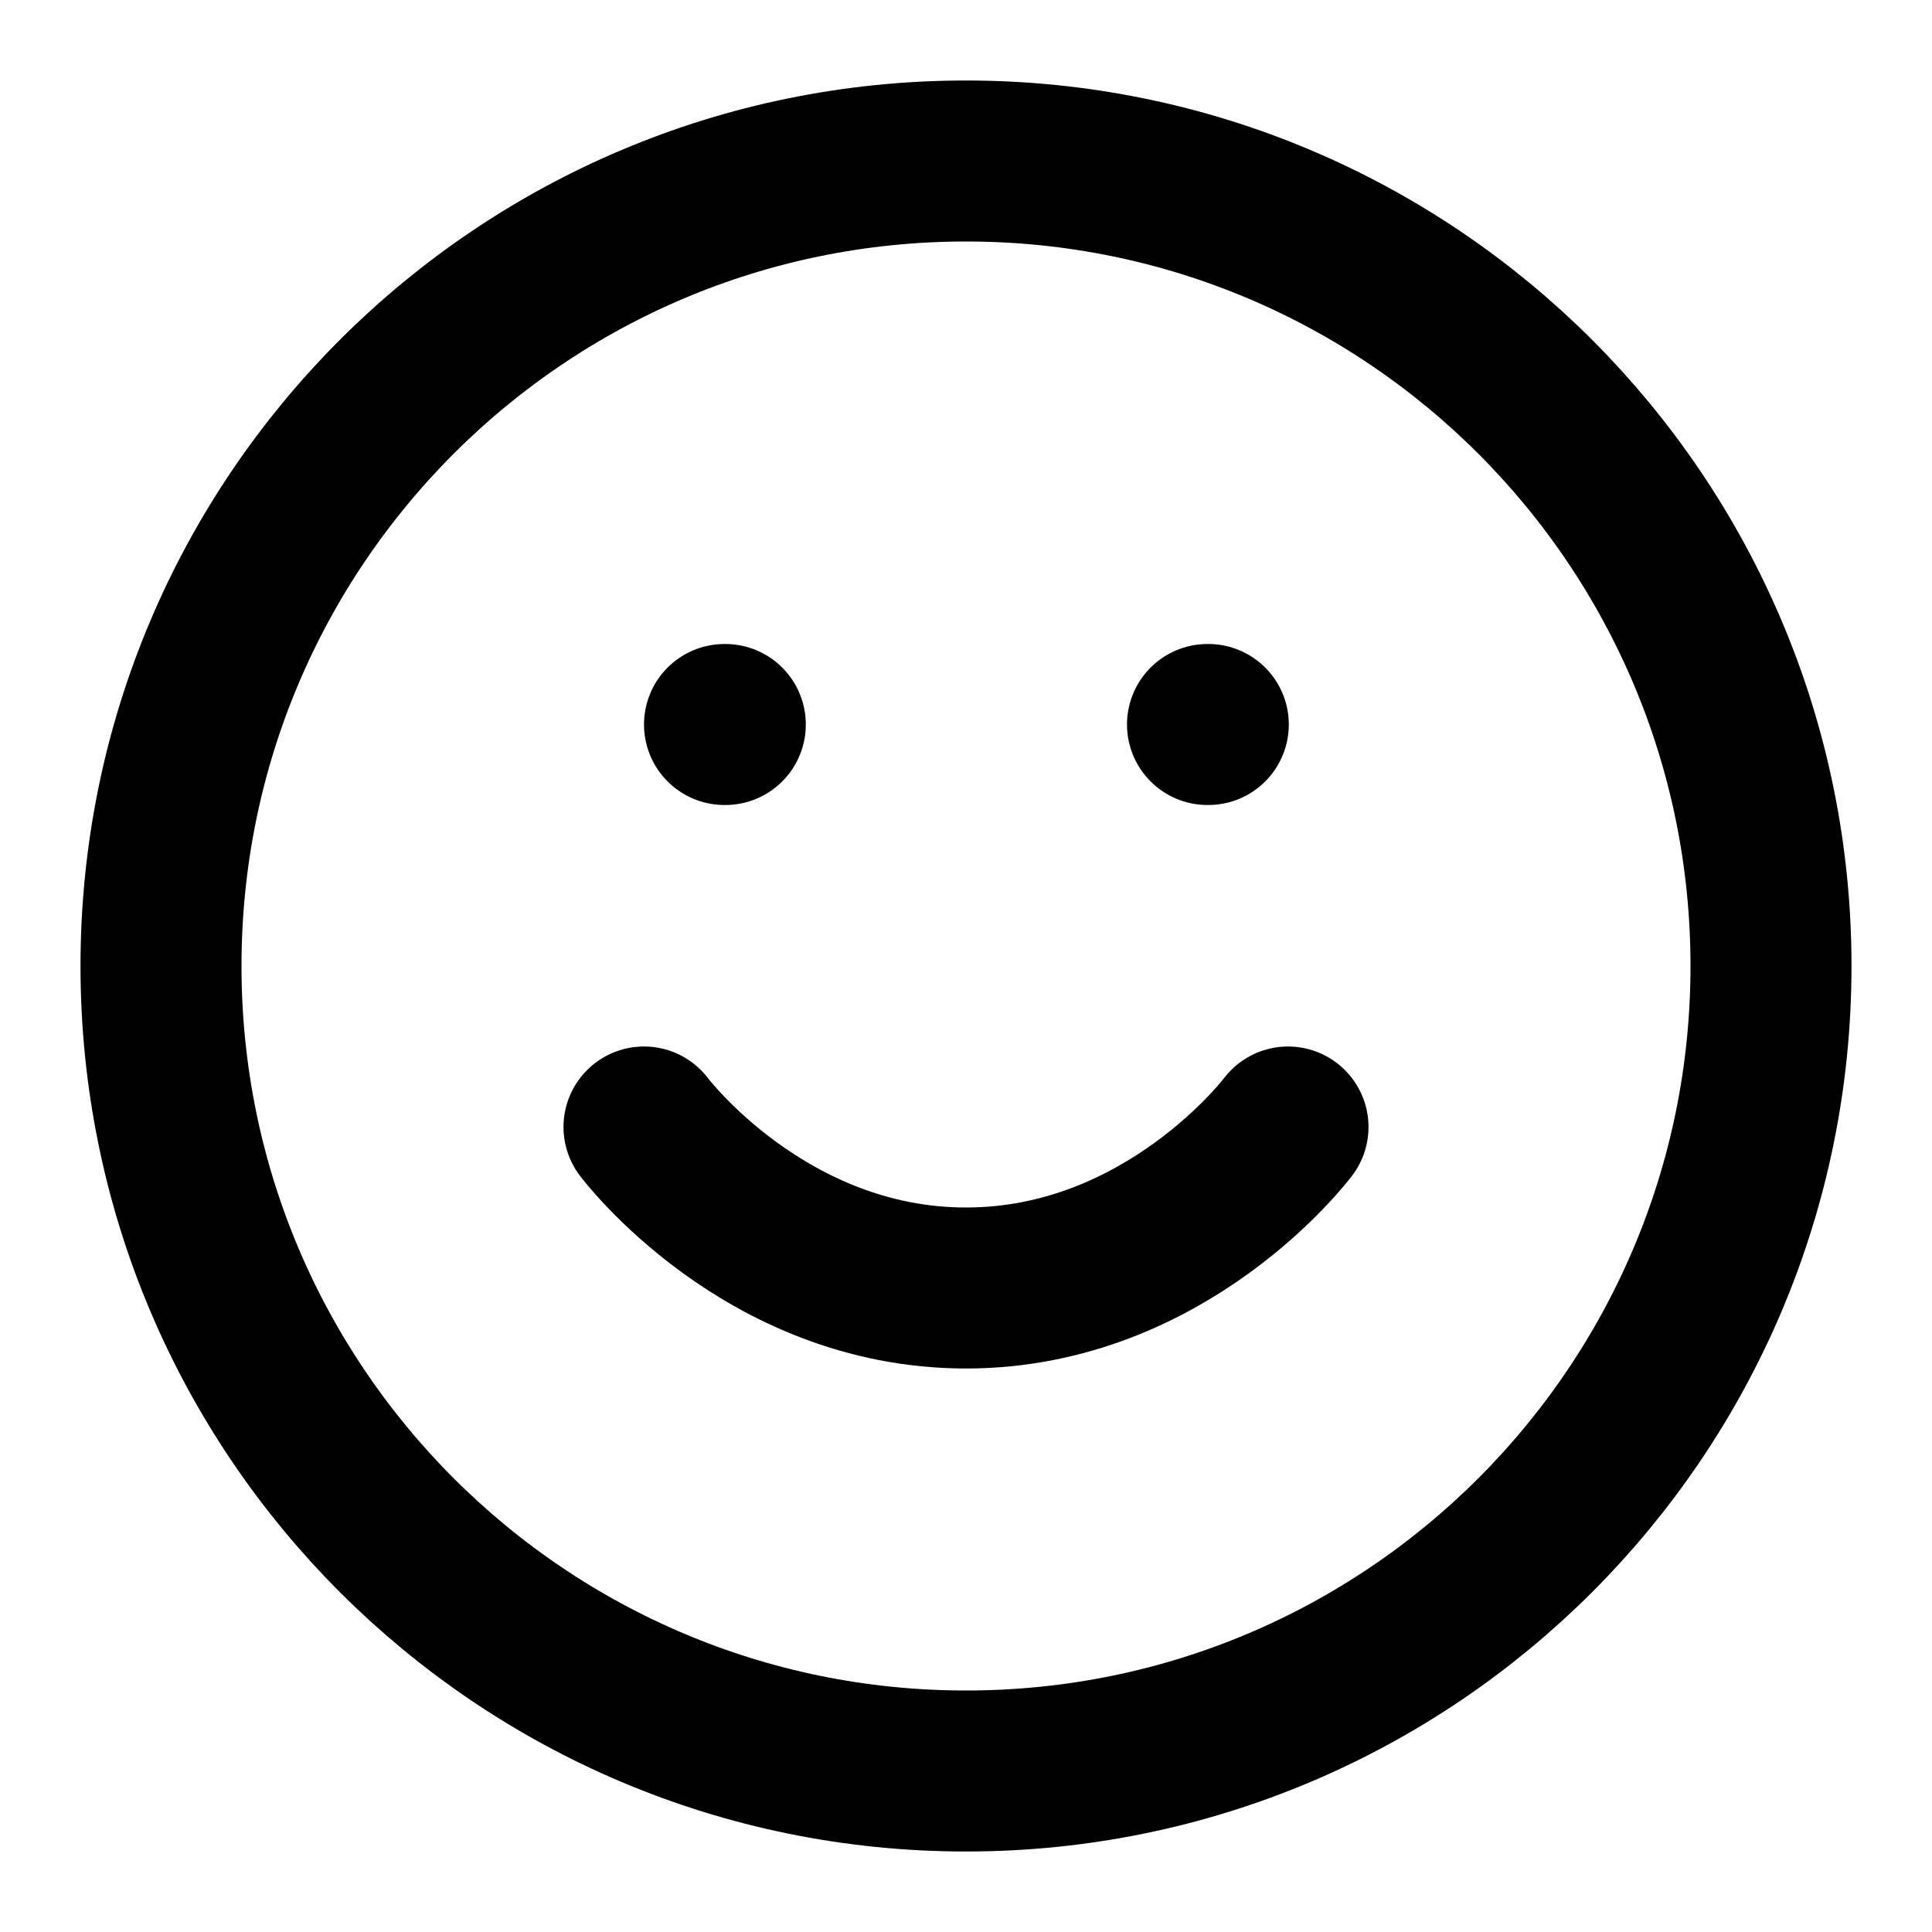
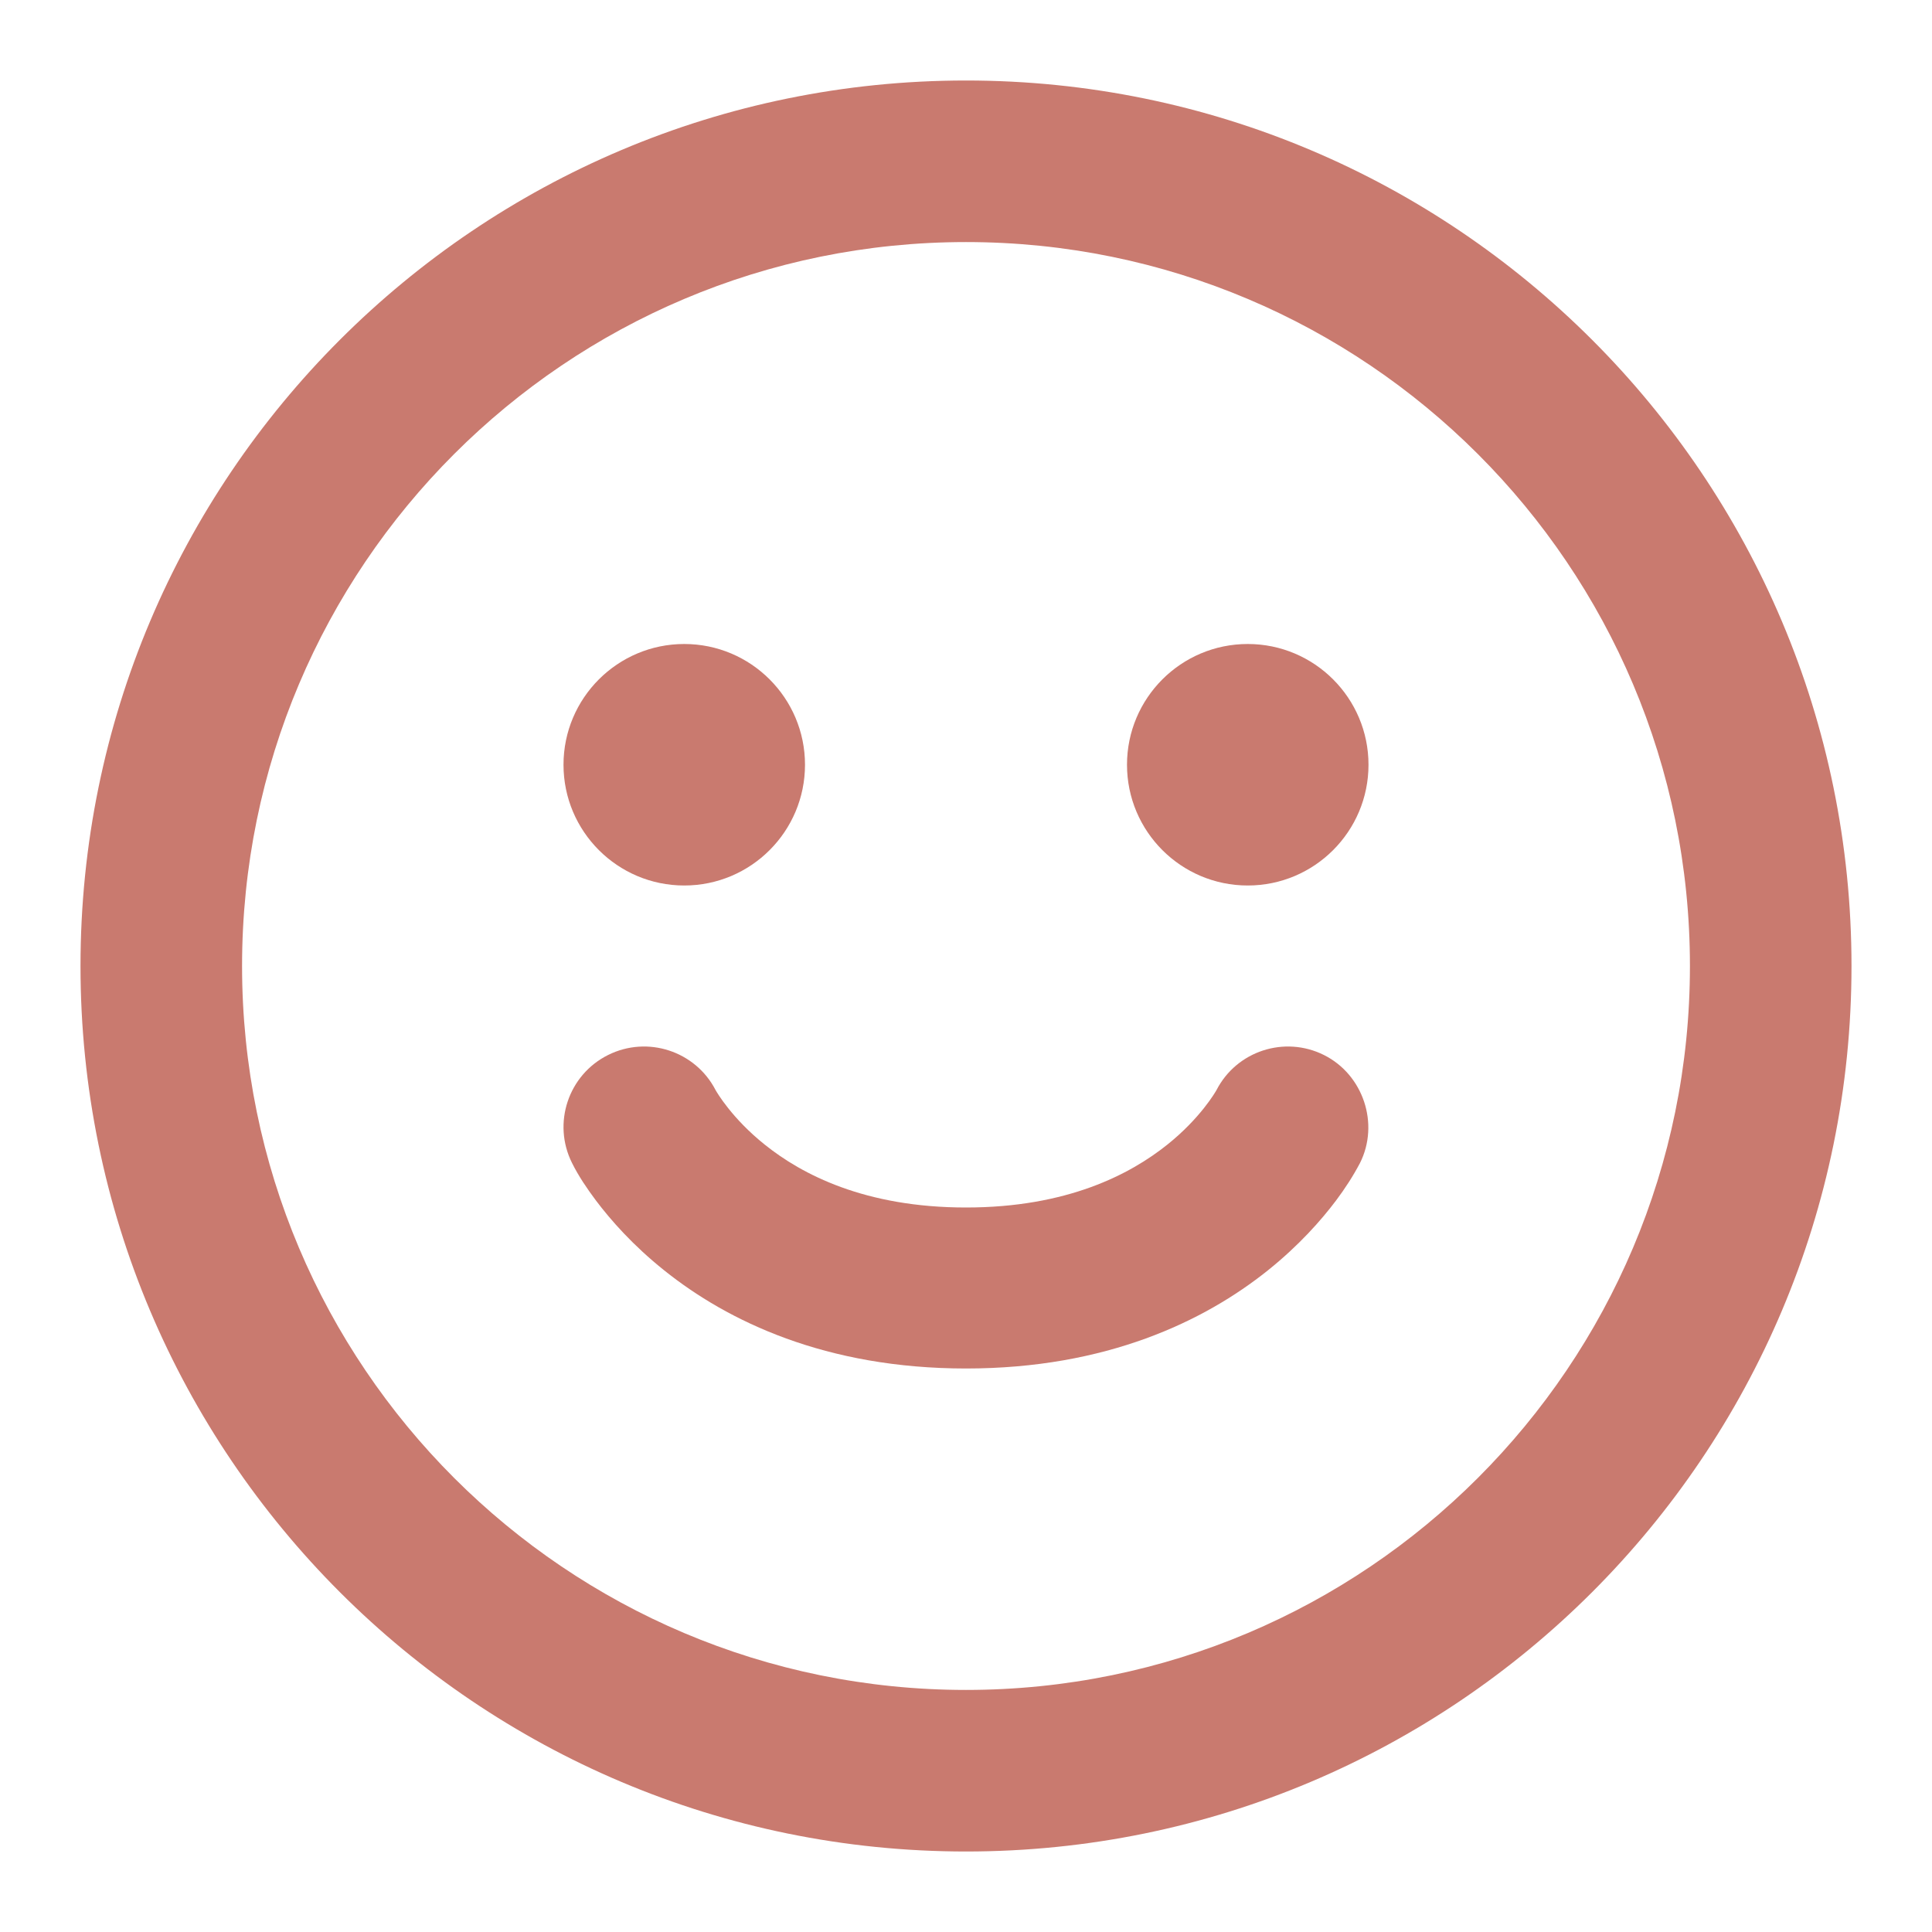
- <svg xmlns="http://www.w3.org/2000/svg" width="24" height="24" viewBox="0 0 24 24" fill="none" stroke="currentColor" stroke-width="2" stroke-linecap="round" stroke-linejoin="round">
-   <circle cx="12" cy="12" r="10" />
-   <path d="M8 14s1.5 2 4 2 4-2 4-2" />
-   <line x1="9" y1="9" x2="9.01" y2="9" />
-   <line x1="15" y1="9" x2="15.01" y2="9" />
+ <svg xmlns="http://www.w3.org/2000/svg" width="800px" height="800px" viewBox="0 0 24 24" fill="none">
+   <g id="SVGRepo_bgCarrier" stroke-width="0" />
+   <g id="SVGRepo_tracerCarrier" stroke-linecap="round" stroke-linejoin="round" />
+   <g id="SVGRepo_iconCarrier">
+     <path d="M8.5 11C9.328 11 10 10.328 10 9.5C10 8.672 9.328 8 8.5 8C7.672 8 7 8.672 7 9.5C7 10.328 7.672 11 8.5 11Z" fill="#c97a6f" />
+     <path d="M17 9.5C17 10.328 16.328 11 15.5 11C14.672 11 14 10.328 14 9.5C14 8.672 14.672 8 15.5 8C16.328 8 17 8.672 17 9.5Z" fill="#c97a6f" />
+     <path d="M8.889 13.541C8.638 13.056 8.043 12.861 7.553 13.106C7.059 13.353 6.859 13.954 7.106 14.447C7.188 14.612 7.293 14.766 7.403 14.913C7.586 15.156 7.862 15.47 8.251 15.781C9.04 16.413 10.257 17 12 17C13.743 17 14.96 16.413 15.75 15.781C16.138 15.47 16.414 15.156 16.597 14.913C16.708 14.765 16.808 14.611 16.894 14.448C17.139 13.961 16.935 13.35 16.447 13.106C15.957 12.861 15.362 13.056 15.112 13.541C15.098 13.566 14.91 13.892 14.501 14.219C14.04 14.588 13.257 15 12 15C10.743 15 9.96 14.588 9.5 14.219C9.091 13.892 8.903 13.566 8.889 13.541Z" fill="#c97a6f" />
+     <path fill-rule="evenodd" clip-rule="evenodd" d="M12 23C18.075 23 23 18.075 23 12C23 5.925 18.075 1 12 1C5.925 1 1 5.925 1 12C1 18.075 5.925 23 12 23ZM12 20.993C7.033 20.993 3.007 16.967 3.007 12C3.007 7.033 7.033 3.007 12 3.007C16.967 3.007 20.993 7.033 20.993 12C20.993 16.967 16.967 20.993 12 20.993Z" fill="#c97a6f" />
+   </g>
</svg>
